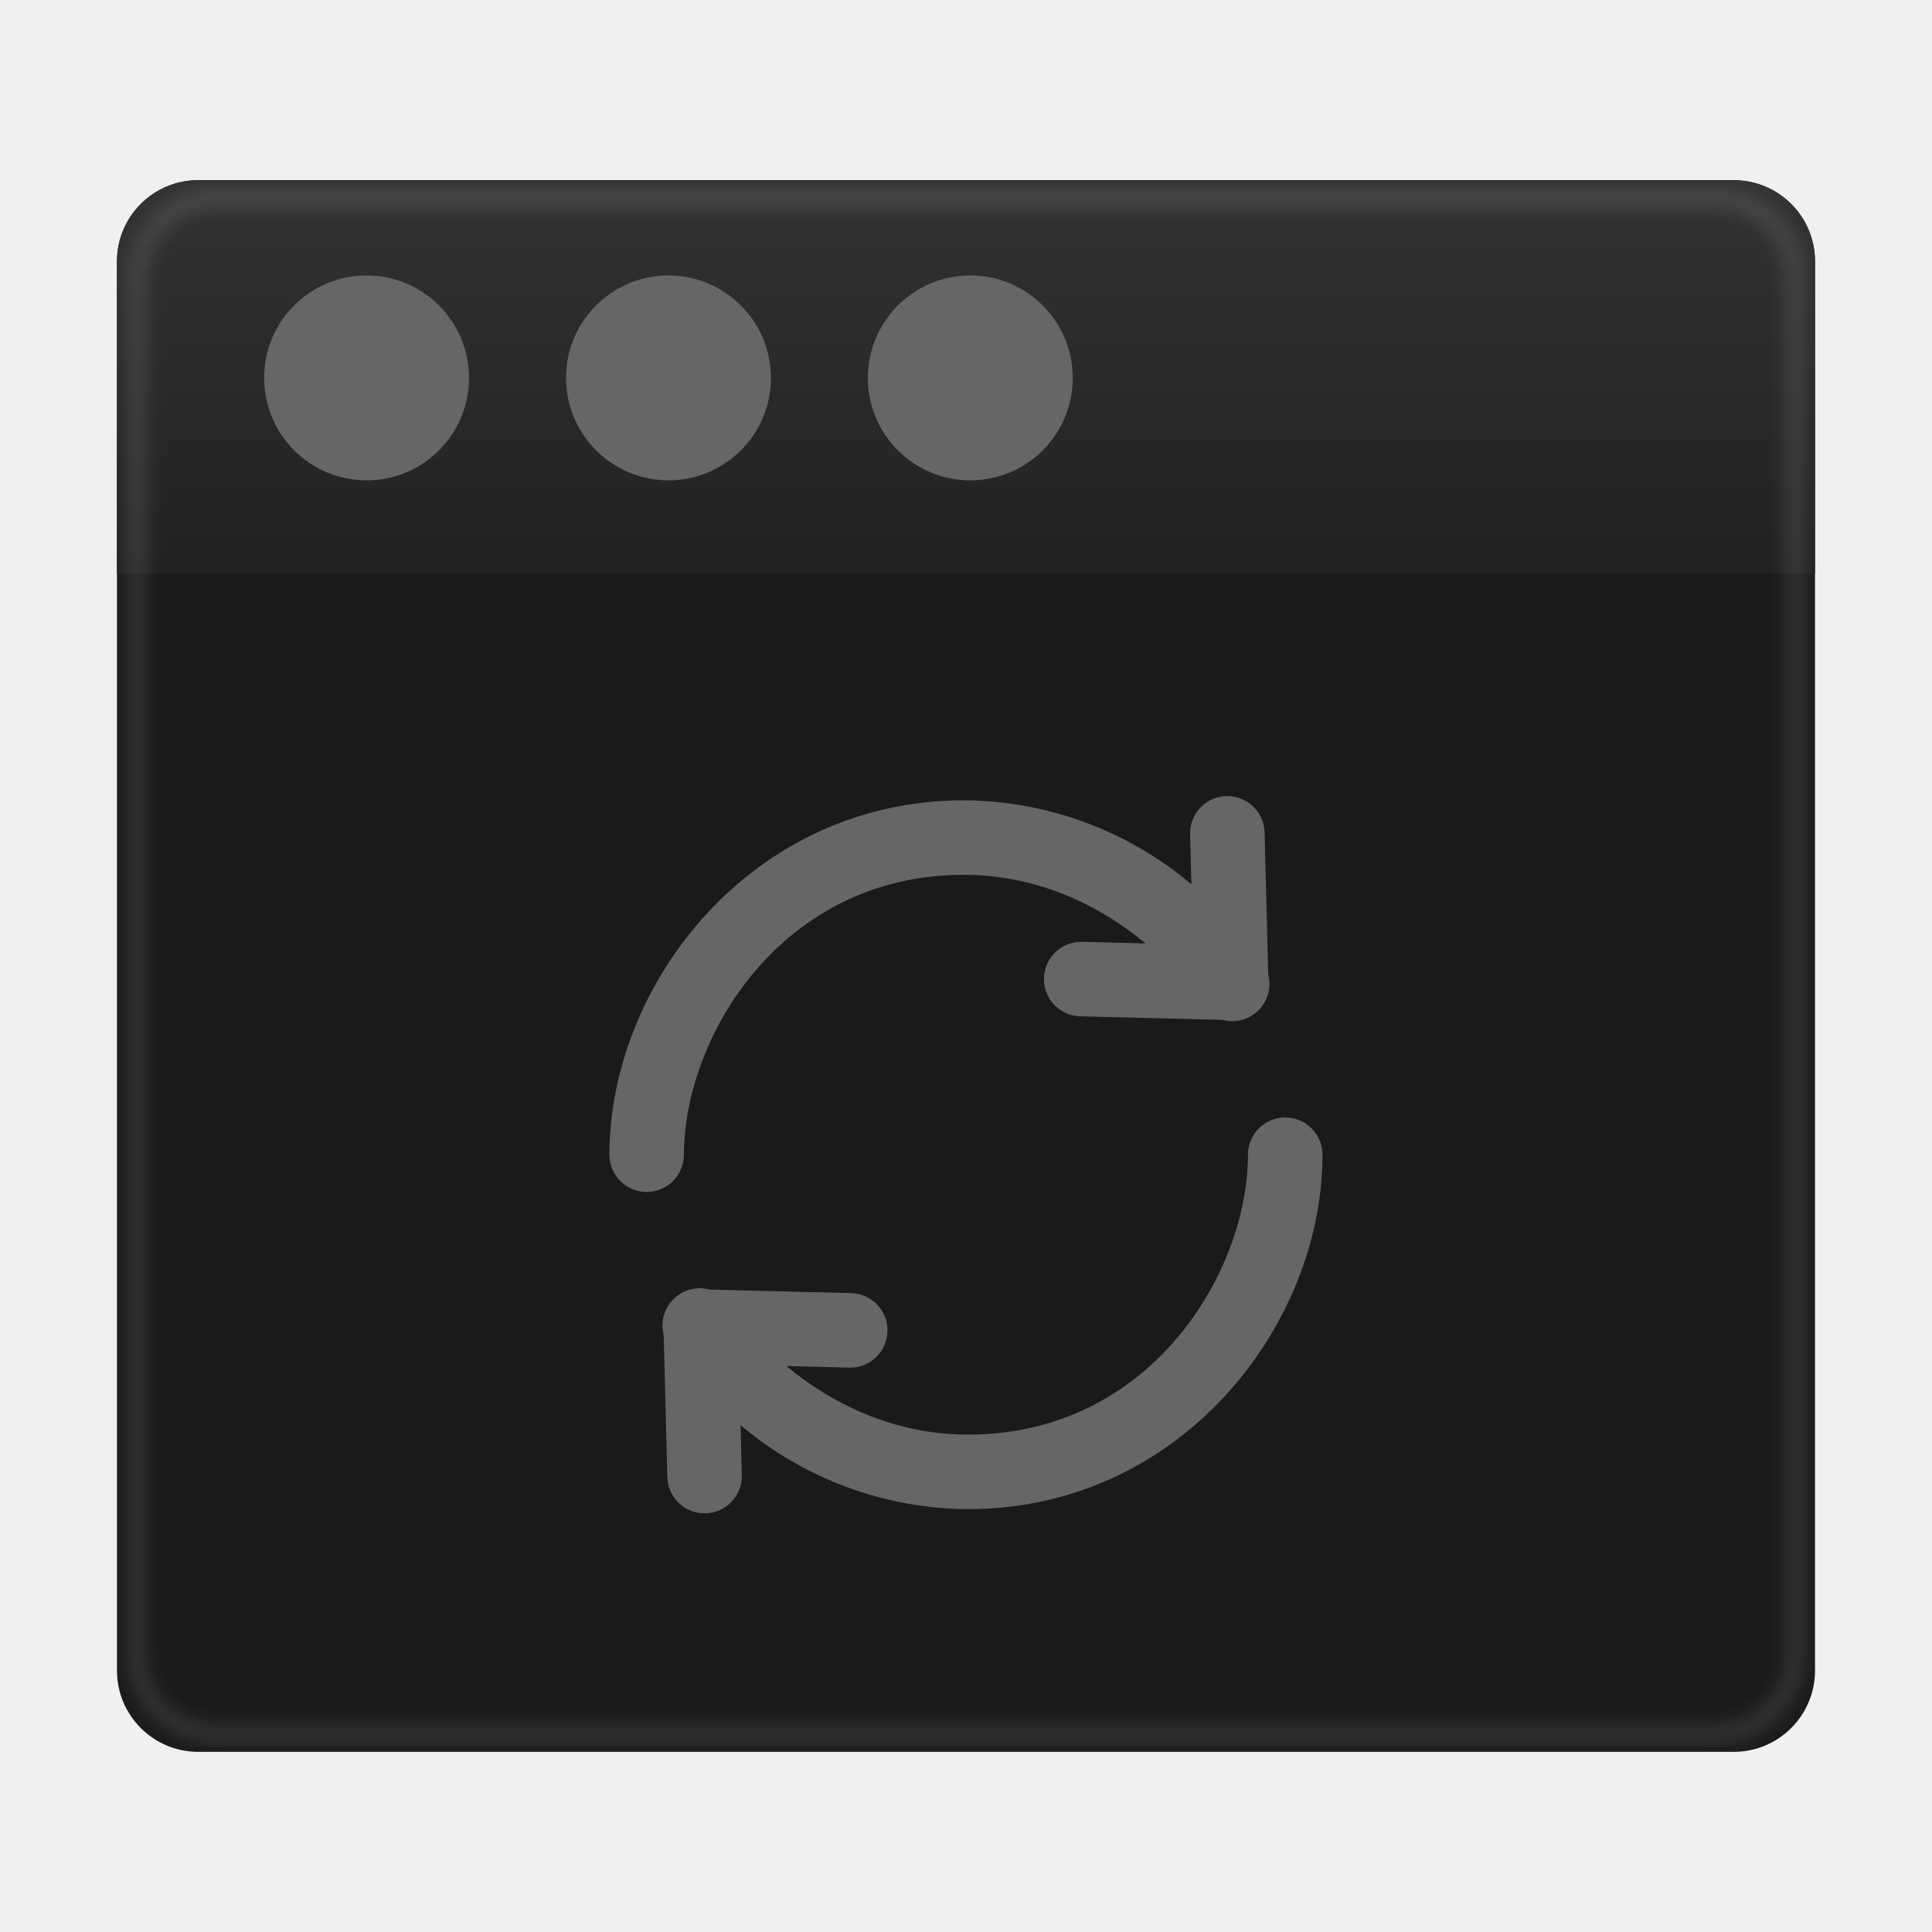
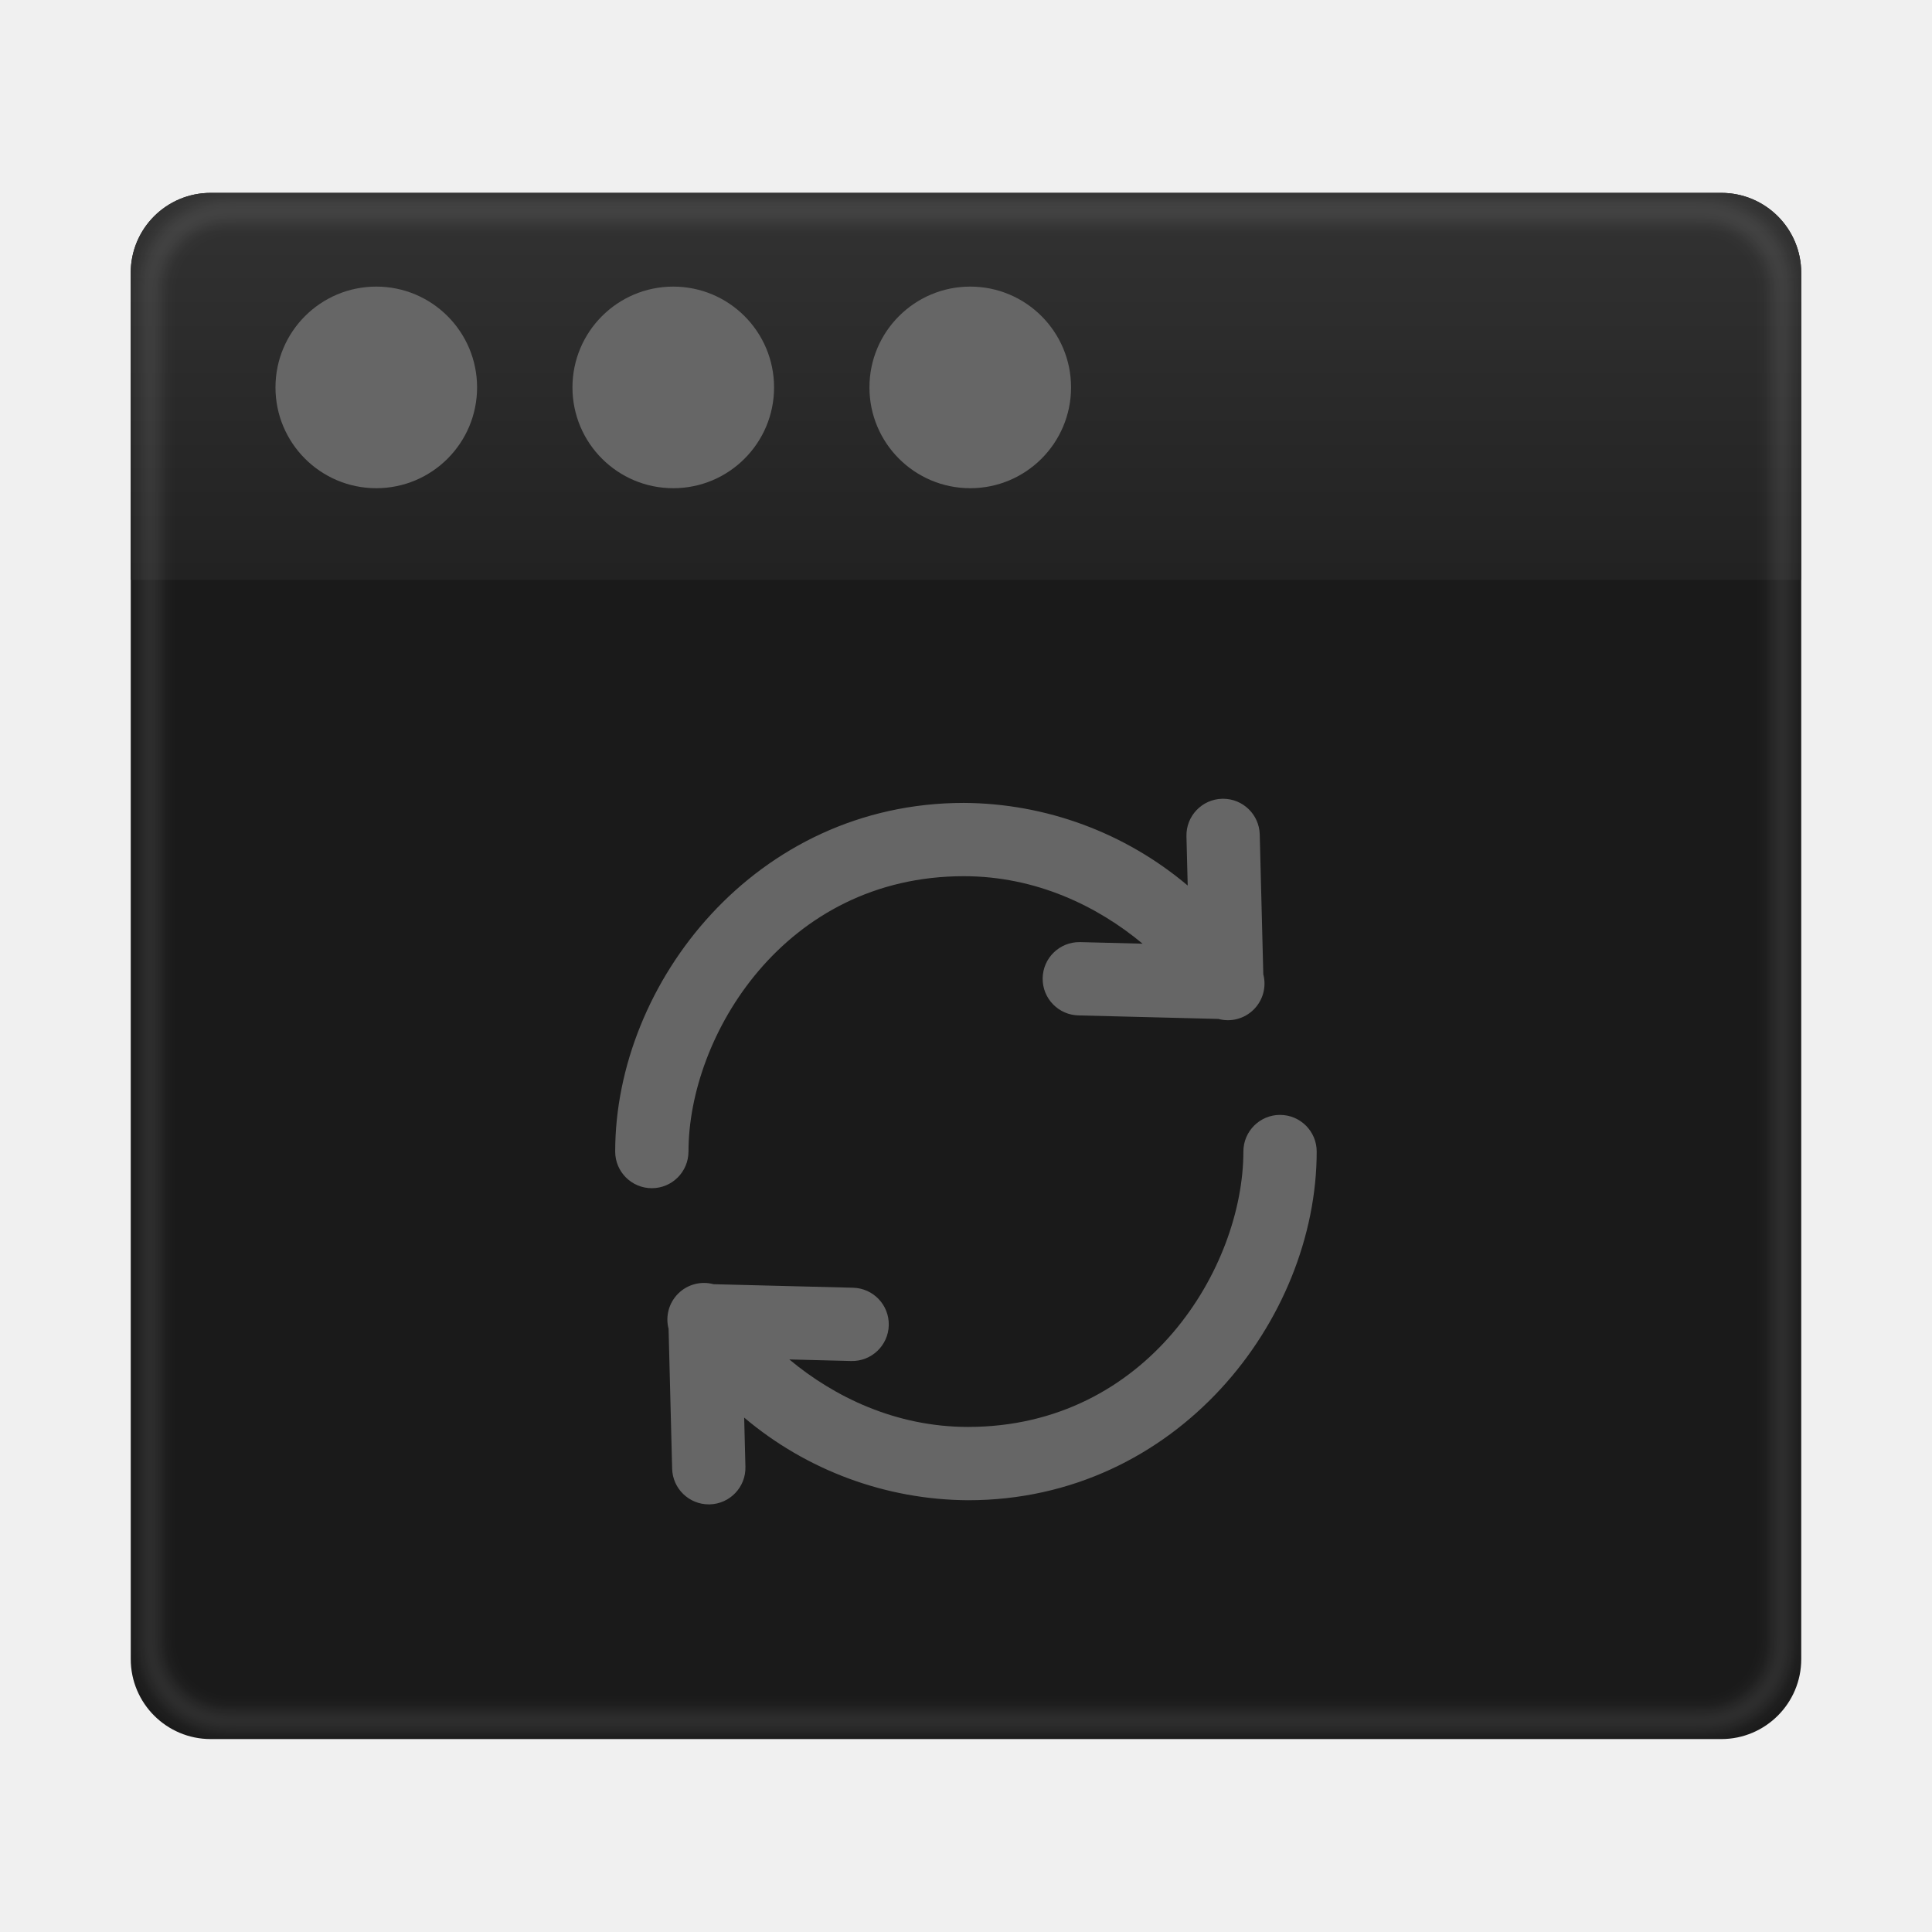
- <svg xmlns="http://www.w3.org/2000/svg" width="1024" height="1024" version="1.1" viewBox="0 0 270.93 270.93">
+ <svg xmlns="http://www.w3.org/2000/svg" width="128" height="128" version="1.1" viewBox="0 0 33.867 33.867">
  <defs>
-     <linearGradient id="a" x1="132.29" x2="132.29" y1="50.937" y2="270.54" gradientTransform="translate(3.0118e-5 -1.7985e-6)" gradientUnits="userSpaceOnUse">
+     <linearGradient id="a" x1="132.29" x2="132.29" y1="50.937" y2="270.54" gradientTransform="matrix(.12298 0 0 .12298 .27428 23.135)" gradientUnits="userSpaceOnUse">
      <stop stop-color="#1a1a1a" offset="0" />
      <stop stop-color="#1a1a1a" offset="1" />
    </linearGradient>
-     <linearGradient id="b" x1="132.29" x2="132.29" y1="48.292" y2="132.96" gradientUnits="userSpaceOnUse">
+     <linearGradient id="b" x1="132.29" x2="132.29" y1="48.292" y2="132.96" gradientTransform="matrix(.12298 0 0 .12298 .27428 23.135)" gradientUnits="userSpaceOnUse">
      <stop stop-color="#333" offset="0" />
      <stop stop-color="#1a1a1a" offset="1" />
    </linearGradient>
-     <filter id="c" x="-.012" y="-.012" width="1.023" height="1.025" color-interpolation-filters="sRGB">
+     <filter id="c" x="-.018" y="-.019" width="1.036" height="1.039" color-interpolation-filters="sRGB">
      <feGaussianBlur stdDeviation="1.12" />
    </filter>
  </defs>
  <g transform="translate(0 -26.067)">
-     <rect x="16.404" y="51.334" width="238.12" height="220.4" rx="11.4" fill="url(#a)" fill-rule="evenodd" style="paint-order:stroke markers fill" />
-     <path d="m27.804 51.334c-6.316 0-11.4 5.084-11.4 11.4v43.766h238.12v-43.766c0-6.316-5.084-11.4-11.4-11.4z" fill="url(#b)" fill-rule="evenodd" style="paint-order:stroke markers fill" />
-     <rect x="19.169" y="53.894" width="232.6" height="215.28" rx="11.135" fill="none" filter="url(#c)" opacity=".1" stroke="#fff" stroke-linecap="round" stroke-linejoin="round" stroke-width="3" style="paint-order:markers fill stroke" />
+     <rect x="2.292" y="29.448" width="29.283" height="27.104" rx="1.402" fill="url(#a)" fill-rule="evenodd" style="paint-order:stroke markers fill" />
+     <path d="m3.693 29.448c-0.777 0-1.402 0.625-1.402 1.402v5.382h29.283v-5.382c0-0.777-0.625-1.402-1.402-1.402z" fill="url(#b)" fill-rule="evenodd" style="paint-order:stroke markers fill" />
+     <rect transform="matrix(.12298 0 0 .12298 .27428 23.135)" x="19.169" y="53.894" width="232.6" height="215.28" rx="11.135" fill="none" filter="url(#c)" opacity=".1" stroke="#fff" stroke-linecap="round" stroke-linejoin="round" stroke-width="3" style="paint-order:markers fill stroke" />
    <g fill="#666">
-       <circle cx="51.407" cy="79.061" r="14.366" fill-rule="evenodd" style="paint-order:markers fill stroke" />
-       <g transform="matrix(2.1154 0 0 2.1154 -124.81 -212.45)">
+       <ellipse cx="6.596" cy="32.858" rx="1.767" ry="1.767" fill-rule="evenodd" style="paint-order:markers fill stroke" />
+       <g transform="matrix(.26014 0 0 .26014 -15.074 -2.9913)">
        <path d="m104.34 189.3c0-7.779 6.448-18.555 18.557-18.555 4.873 0 9.025 2.031 12.041 4.548l-4.169-0.106h-0.063c-1.364-0.017-2.483 1.075-2.501 2.439-0.017 1.363 1.075 2.483 2.439 2.5l9.402 0.237c0.849 0.23 1.757-0.011 2.381-0.633 0.623-0.62 0.87-1.526 0.646-2.377l-0.24-9.419c-0.033-1.339-1.13-2.407-2.469-2.407h-0.063c-1.364 0.035-2.441 1.169-2.406 2.531l0.084 3.317c-4.221-3.565-9.558-5.537-15.083-5.569-14.055 0-23.496 12.149-23.496 23.494 0 1.364 1.105 2.469 2.469 2.469s2.469-1.105 2.469-2.469z" />
        <path d="m144.2 186.83c-1.364 0-2.469 1.107-2.469 2.469 0 7.78-6.448 18.557-18.557 18.557-4.873 0-9.025-2.031-12.041-4.548l4.169 0.106c1.364 0.035 2.498-1.043 2.533-2.407 0.035-1.364-1.043-2.497-2.407-2.531l-9.404-0.238c-0.849-0.229-1.756 0.012-2.38 0.634-0.623 0.62-0.87 1.526-0.646 2.376l0.24 9.42c0.033 1.339 1.13 2.407 2.469 2.406h0.063c1.364-0.035 2.441-1.167 2.406-2.531l-0.084-3.316c4.221 3.565 9.558 5.536 15.083 5.569 14.055 0 23.496-12.149 23.496-23.496 0-1.363-1.105-2.469-2.469-2.469z" />
      </g>
-       <circle cx="93.741" cy="79.061" r="14.366" fill-rule="evenodd" style="paint-order:markers fill stroke" />
-       <circle cx="136.07" cy="79.061" r="14.366" fill-rule="evenodd" style="paint-order:markers fill stroke" />
+       <ellipse cx="11.802" cy="32.858" rx="1.767" ry="1.767" fill-rule="evenodd" style="paint-order:markers fill stroke" />
+       <ellipse cx="17.008" cy="32.858" rx="1.767" ry="1.767" fill-rule="evenodd" style="paint-order:markers fill stroke" />
    </g>
  </g>
</svg>
